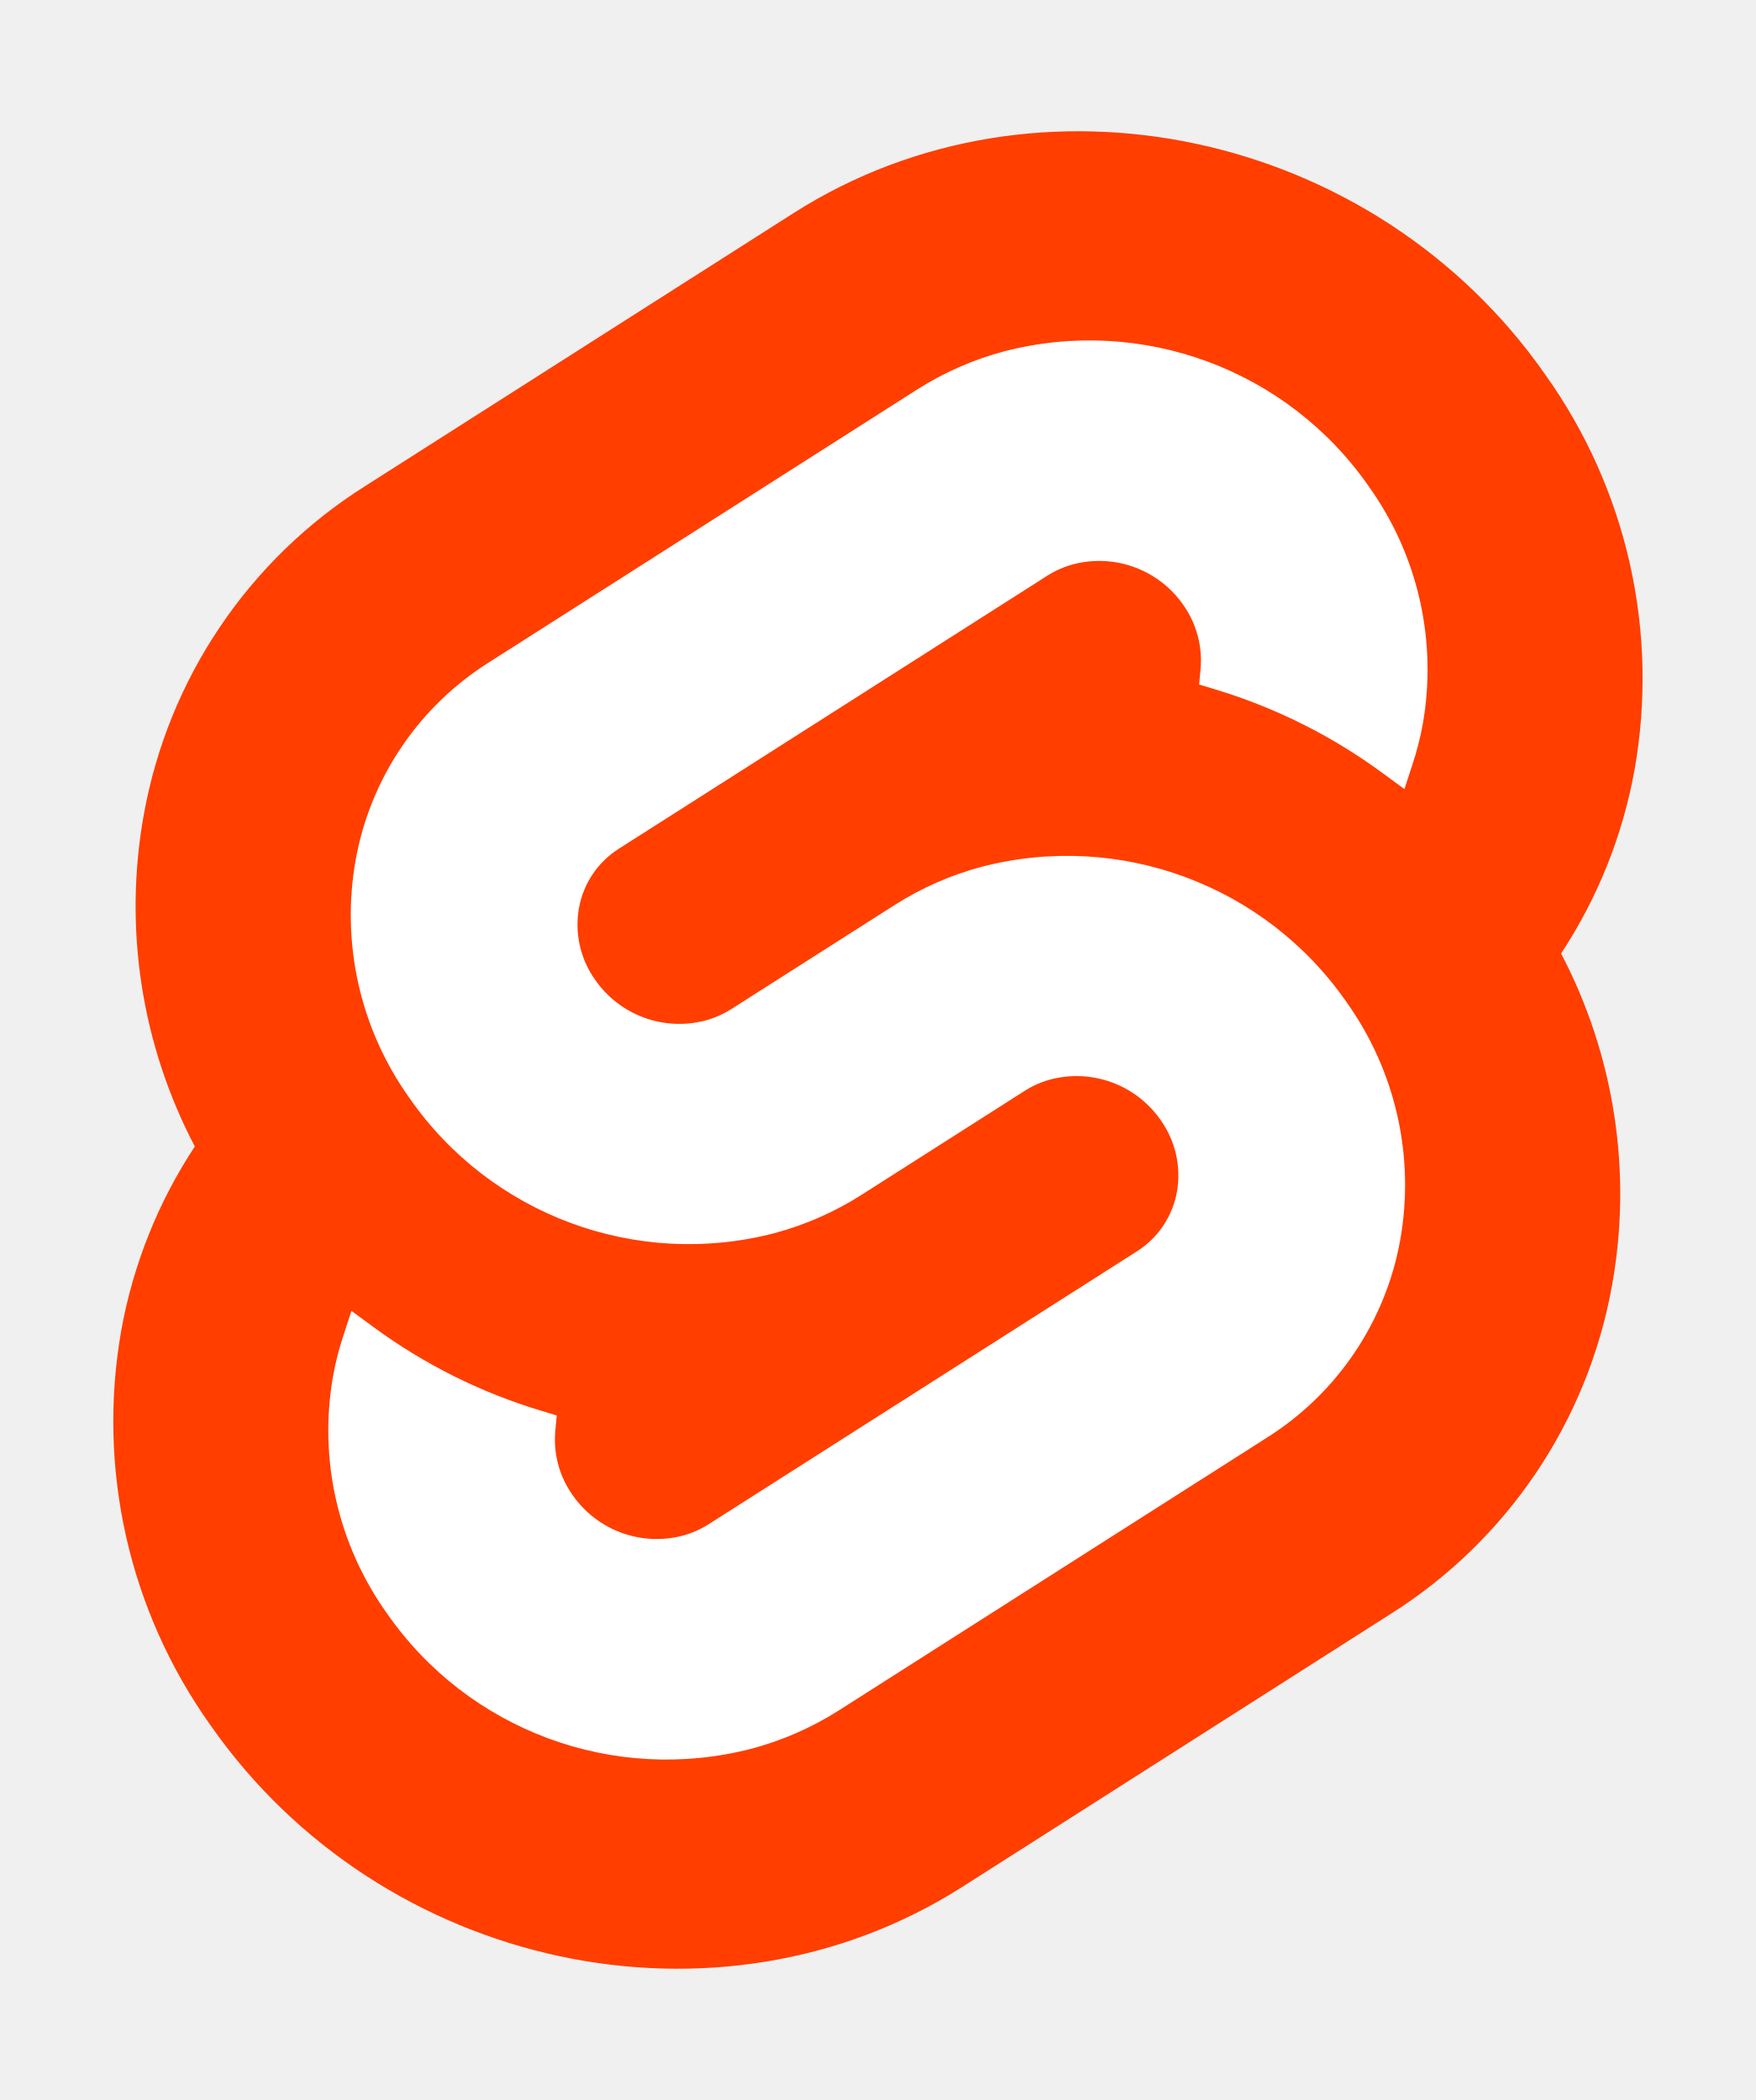
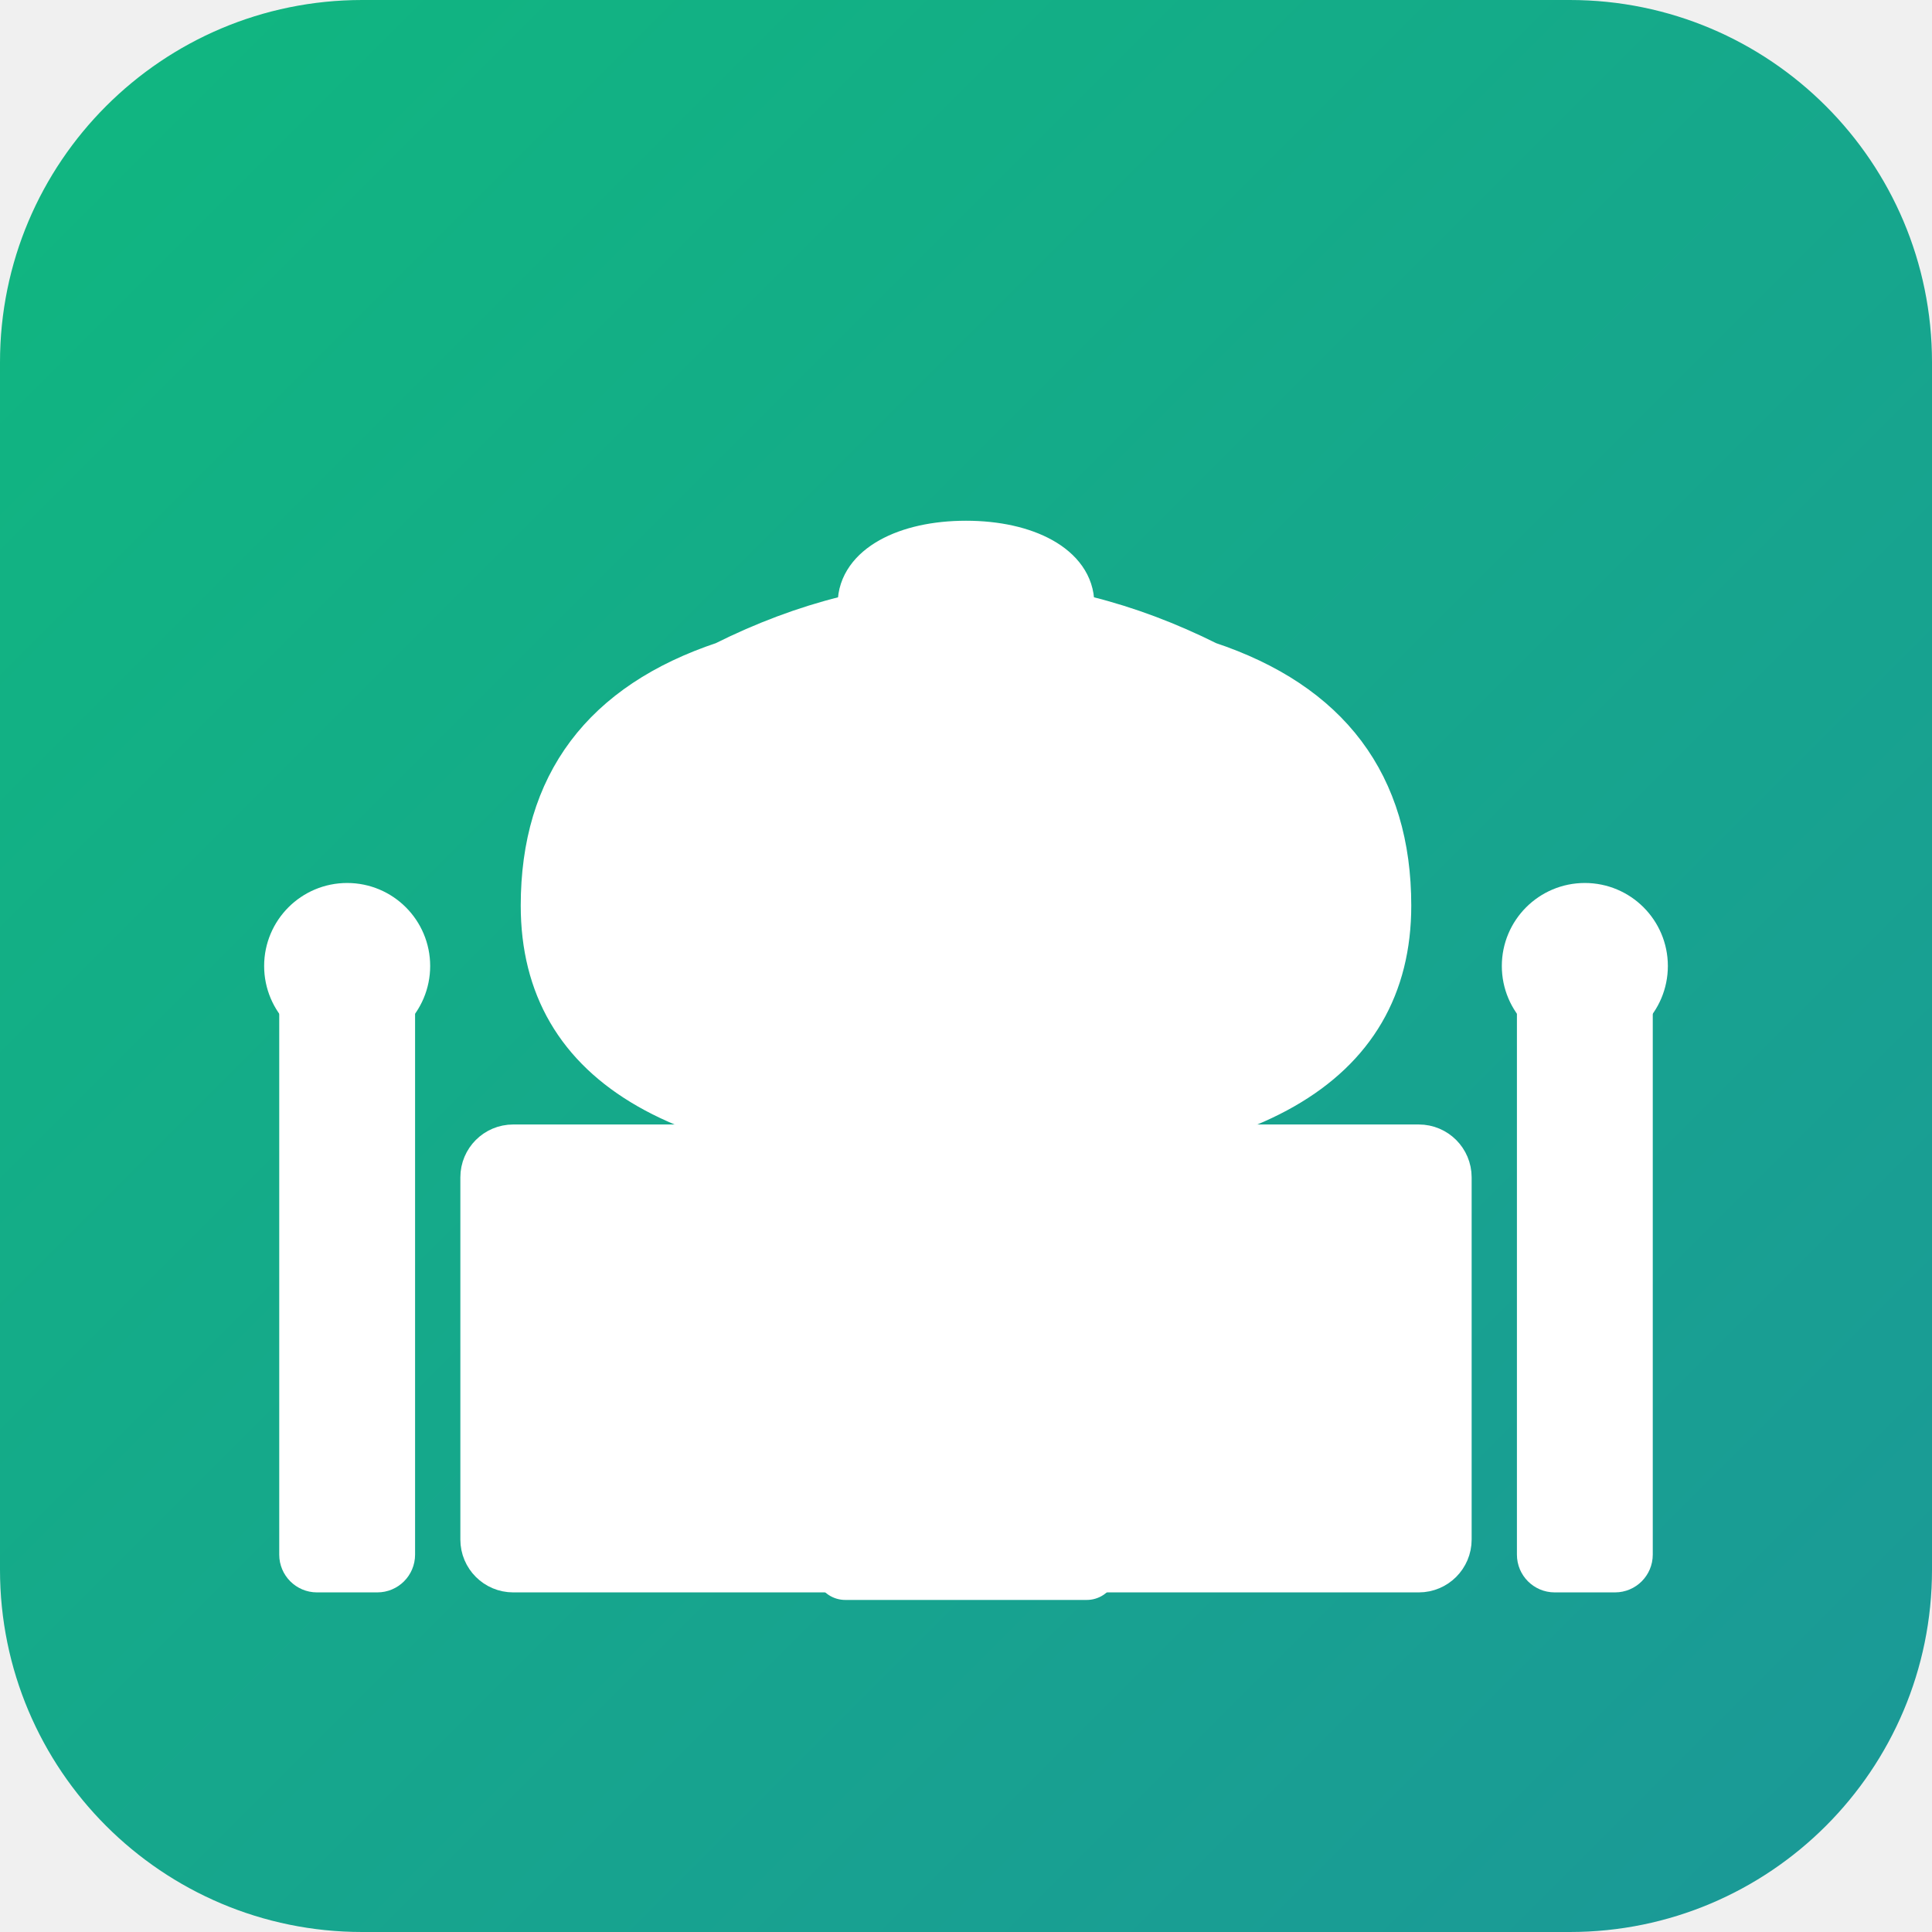
- <svg xmlns="http://www.w3.org/2000/svg" width="107" height="128" viewBox="0 0 107 128">
-   <path d="M94.157 22.819c-10.4-14.885-30.94-19.297-45.792-9.835L22.282 29.608A29.92 29.92 0 0 0 8.764 49.65a31.5 31.5 0 0 0 3.108 20.231 30 30 0 0 0-4.477 11.183 31.9 31.9 0 0 0 5.448 24.116c10.402 14.887 30.942 19.297 45.791 9.835l26.083-16.624A29.92 29.92 0 0 0 98.235 78.35a31.53 31.53 0 0 0-3.105-20.232 30 30 0 0 0 4.474-11.182 31.88 31.88 0 0 0-5.447-24.116" style="fill:#ff3e00" />
-   <path d="M45.817 106.582a20.72 20.72 0 0 1-22.237-8.243 19.17 19.17 0 0 1-3.277-14.503 18 18 0 0 1 .624-2.435l.49-1.498 1.337.981a33.6 33.6 0 0 0 10.203 5.098l.97.294-.09.968a5.85 5.85 0 0 0 1.052 3.878 6.24 6.24 0 0 0 6.695 2.485 5.8 5.8 0 0 0 1.603-.704L69.27 76.28a5.43 5.43 0 0 0 2.45-3.631 5.8 5.8 0 0 0-.987-4.371 6.24 6.24 0 0 0-6.698-2.487 5.7 5.7 0 0 0-1.6.704l-9.953 6.345a19 19 0 0 1-5.296 2.326 20.72 20.72 0 0 1-22.237-8.243 19.17 19.17 0 0 1-3.277-14.502 17.99 17.99 0 0 1 8.13-12.052l26.081-16.623a19 19 0 0 1 5.3-2.329 20.72 20.72 0 0 1 22.237 8.243 19.17 19.17 0 0 1 3.277 14.503 18 18 0 0 1-.624 2.435l-.49 1.498-1.337-.98a33.6 33.6 0 0 0-10.203-5.1l-.97-.294.09-.968a5.86 5.86 0 0 0-1.052-3.878 6.24 6.24 0 0 0-6.696-2.485 5.8 5.8 0 0 0-1.602.704L37.73 51.72a5.42 5.42 0 0 0-2.449 3.63 5.79 5.79 0 0 0 .986 4.372 6.24 6.24 0 0 0 6.698 2.486 5.8 5.8 0 0 0 1.602-.704l9.952-6.342a19 19 0 0 1 5.295-2.328 20.72 20.72 0 0 1 22.237 8.242 19.17 19.17 0 0 1 3.277 14.503 18 18 0 0 1-8.13 12.053l-26.081 16.622a19 19 0 0 1-5.3 2.328" style="fill:#fff" />
+ <svg xmlns="http://www.w3.org/2000/svg" viewBox="0 0 64 64" width="64" height="64">
+   <defs>
+     <linearGradient id="gradient" x1="0%" y1="0%" x2="100%" y2="100%">
+       <stop offset="0%" style="stop-color:hsl(160, 84%, 39%);stop-opacity:1" />
+       <stop offset="100%" style="stop-color:hsl(180, 70%, 35%);stop-opacity:1" />
+     </linearGradient>
+   </defs>
+   <rect width="64" height="64" rx="12" ry="12" fill="url(#gradient)" />
+   <g fill="white" stroke="white" stroke-width="1.5" stroke-linecap="round" stroke-linejoin="round">
+     <rect x="16" y="38" width="32" height="14" fill="white" rx="1" />
+     <path d="M32 38 Q 18 38, 18 30 Q 18 24, 24 22 Q 28 20, 32 20 Q 36 20, 40 22 Q 46 24, 46 30 Q 46 38, 32 38" fill="white" />
+     <rect x="10" y="32" width="3" height="20" fill="white" rx="0.5" />
+     <circle cx="11.5" cy="32" r="2" fill="white" />
+     <rect x="51" y="32" width="3" height="20" fill="white" rx="0.5" />
+     <circle cx="52.5" cy="32" r="2" fill="white" />
+     <rect x="28" y="46" width="8" height="6" fill="none" stroke="white" stroke-width="2" />
+     <path d="M32 18 C 30 18, 28.5 18.8, 28.5 20 C 28.5 21.2, 30 22, 32 22 C 34 22, 35.5 21.2, 35.5 20 C 35.5 18.8, 34 18, 32 18" fill="white" />
+   </g>
</svg>
